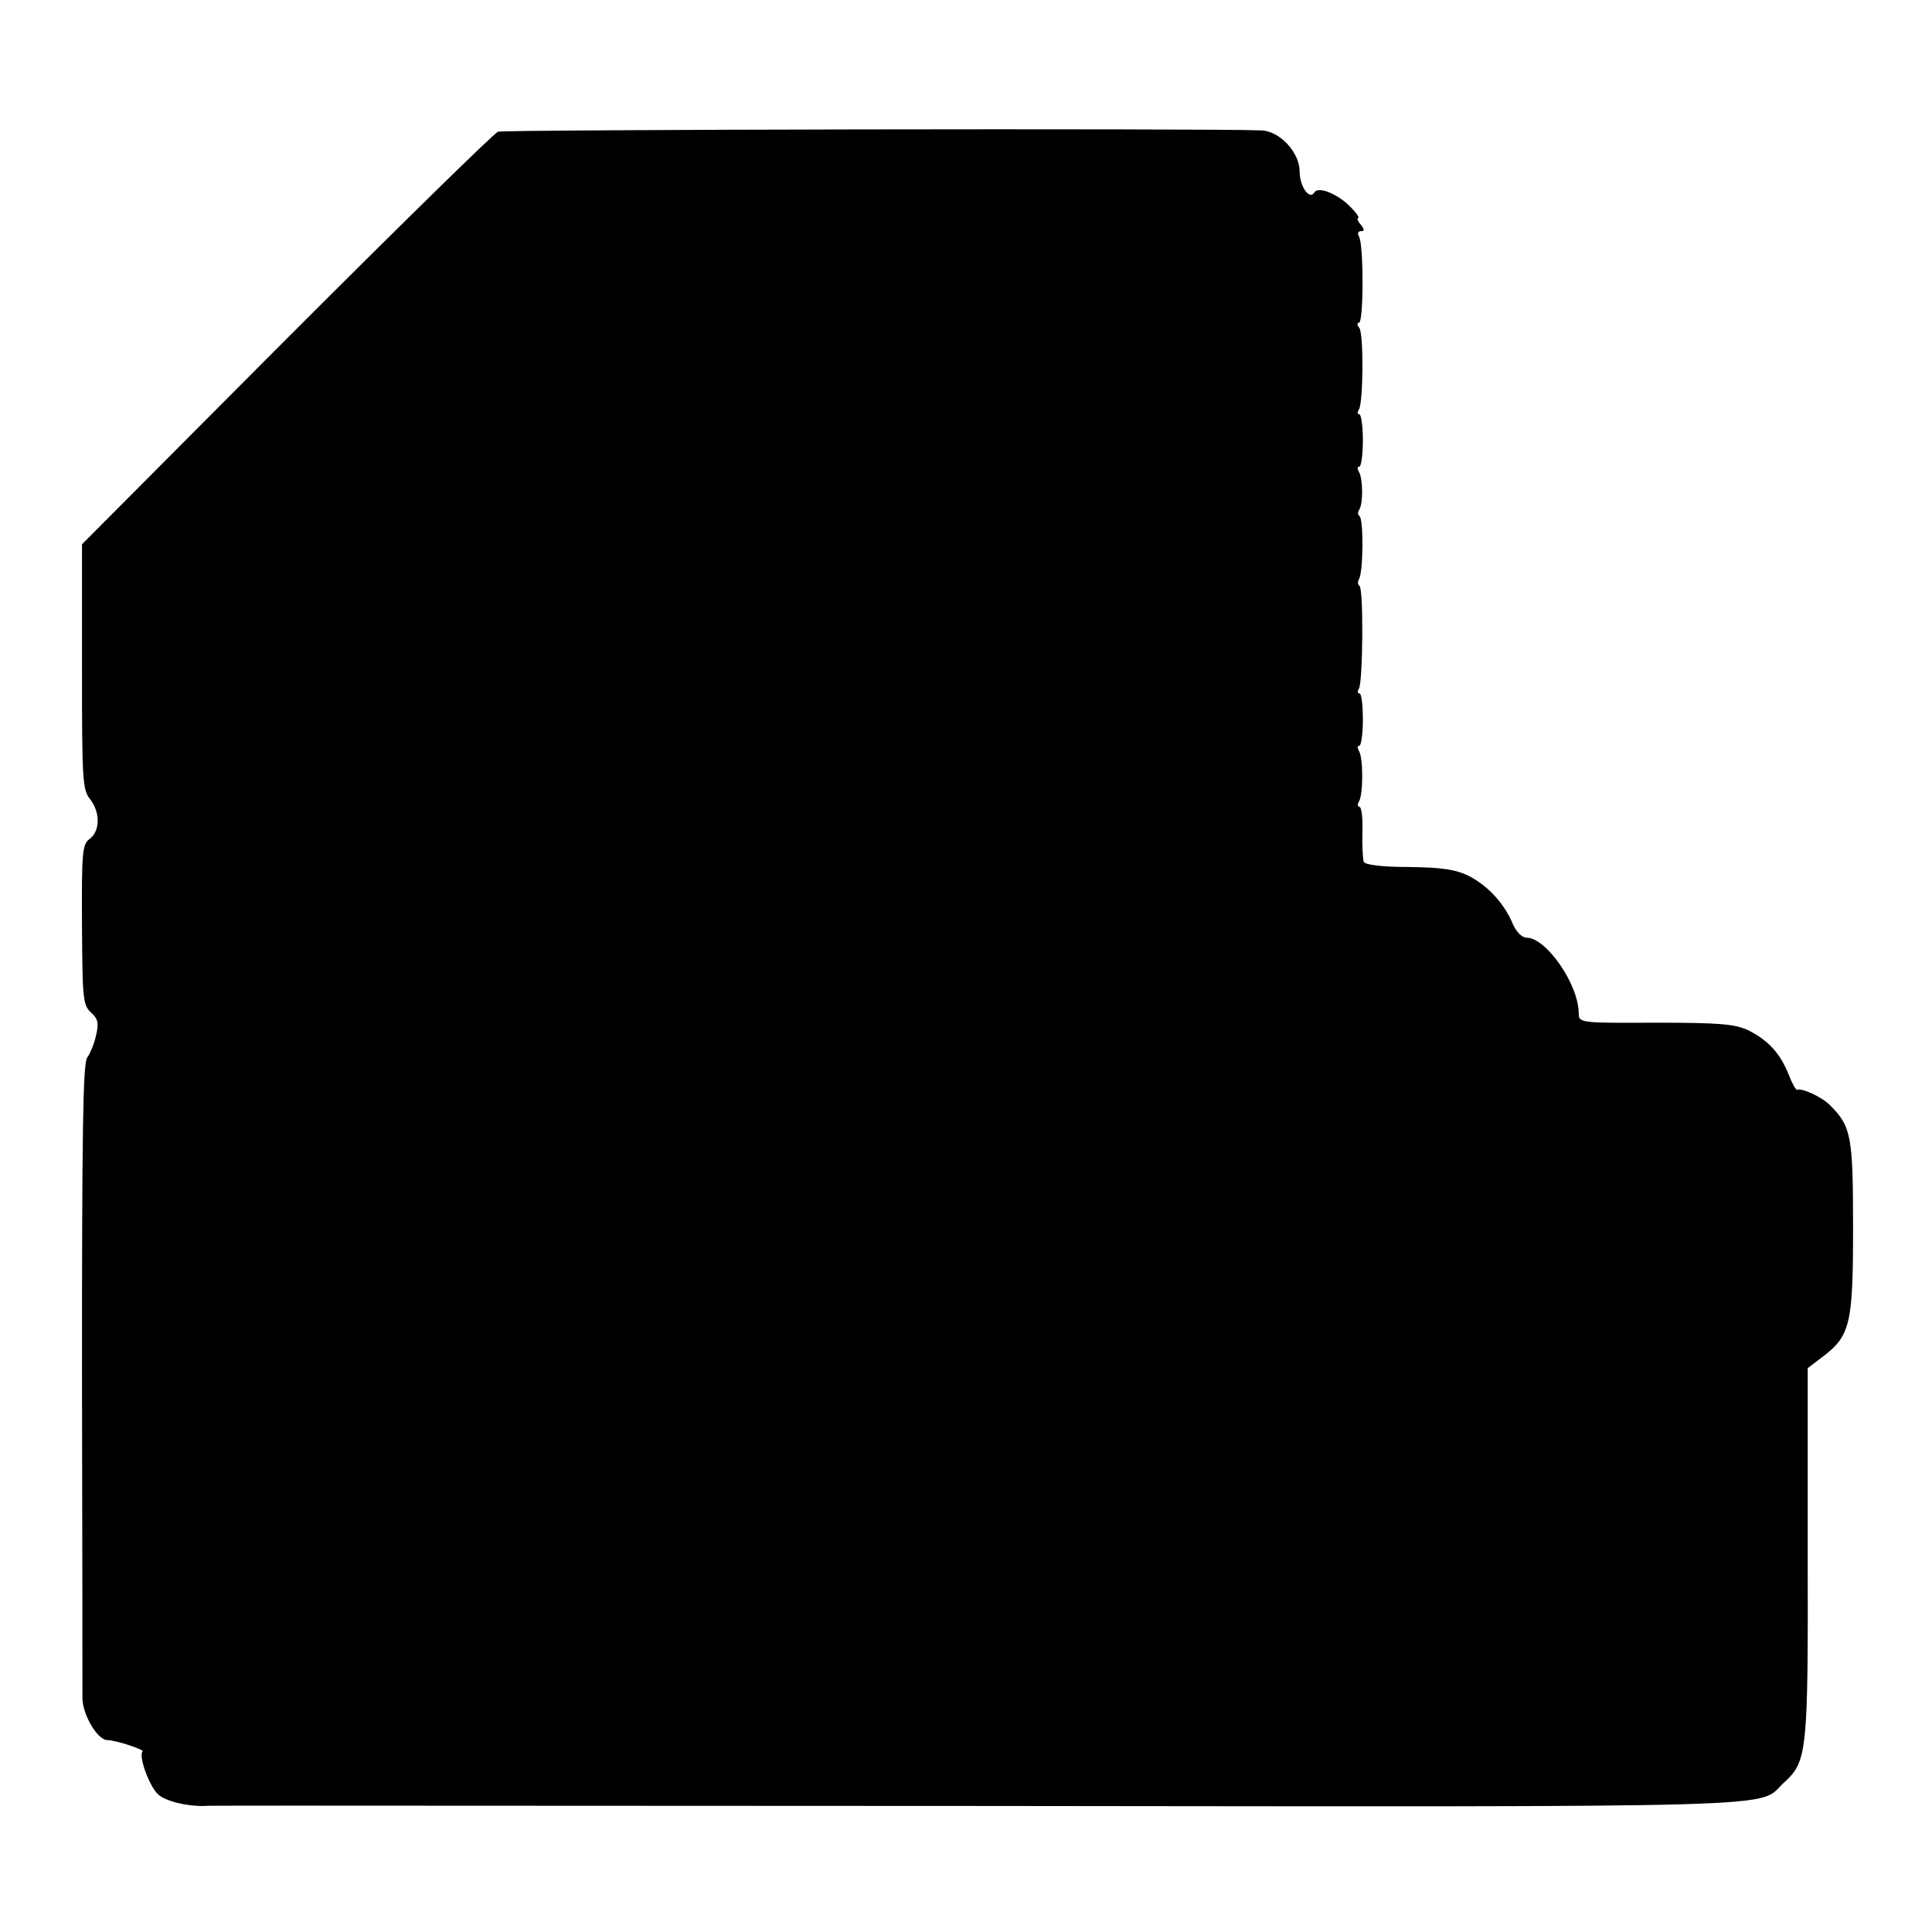
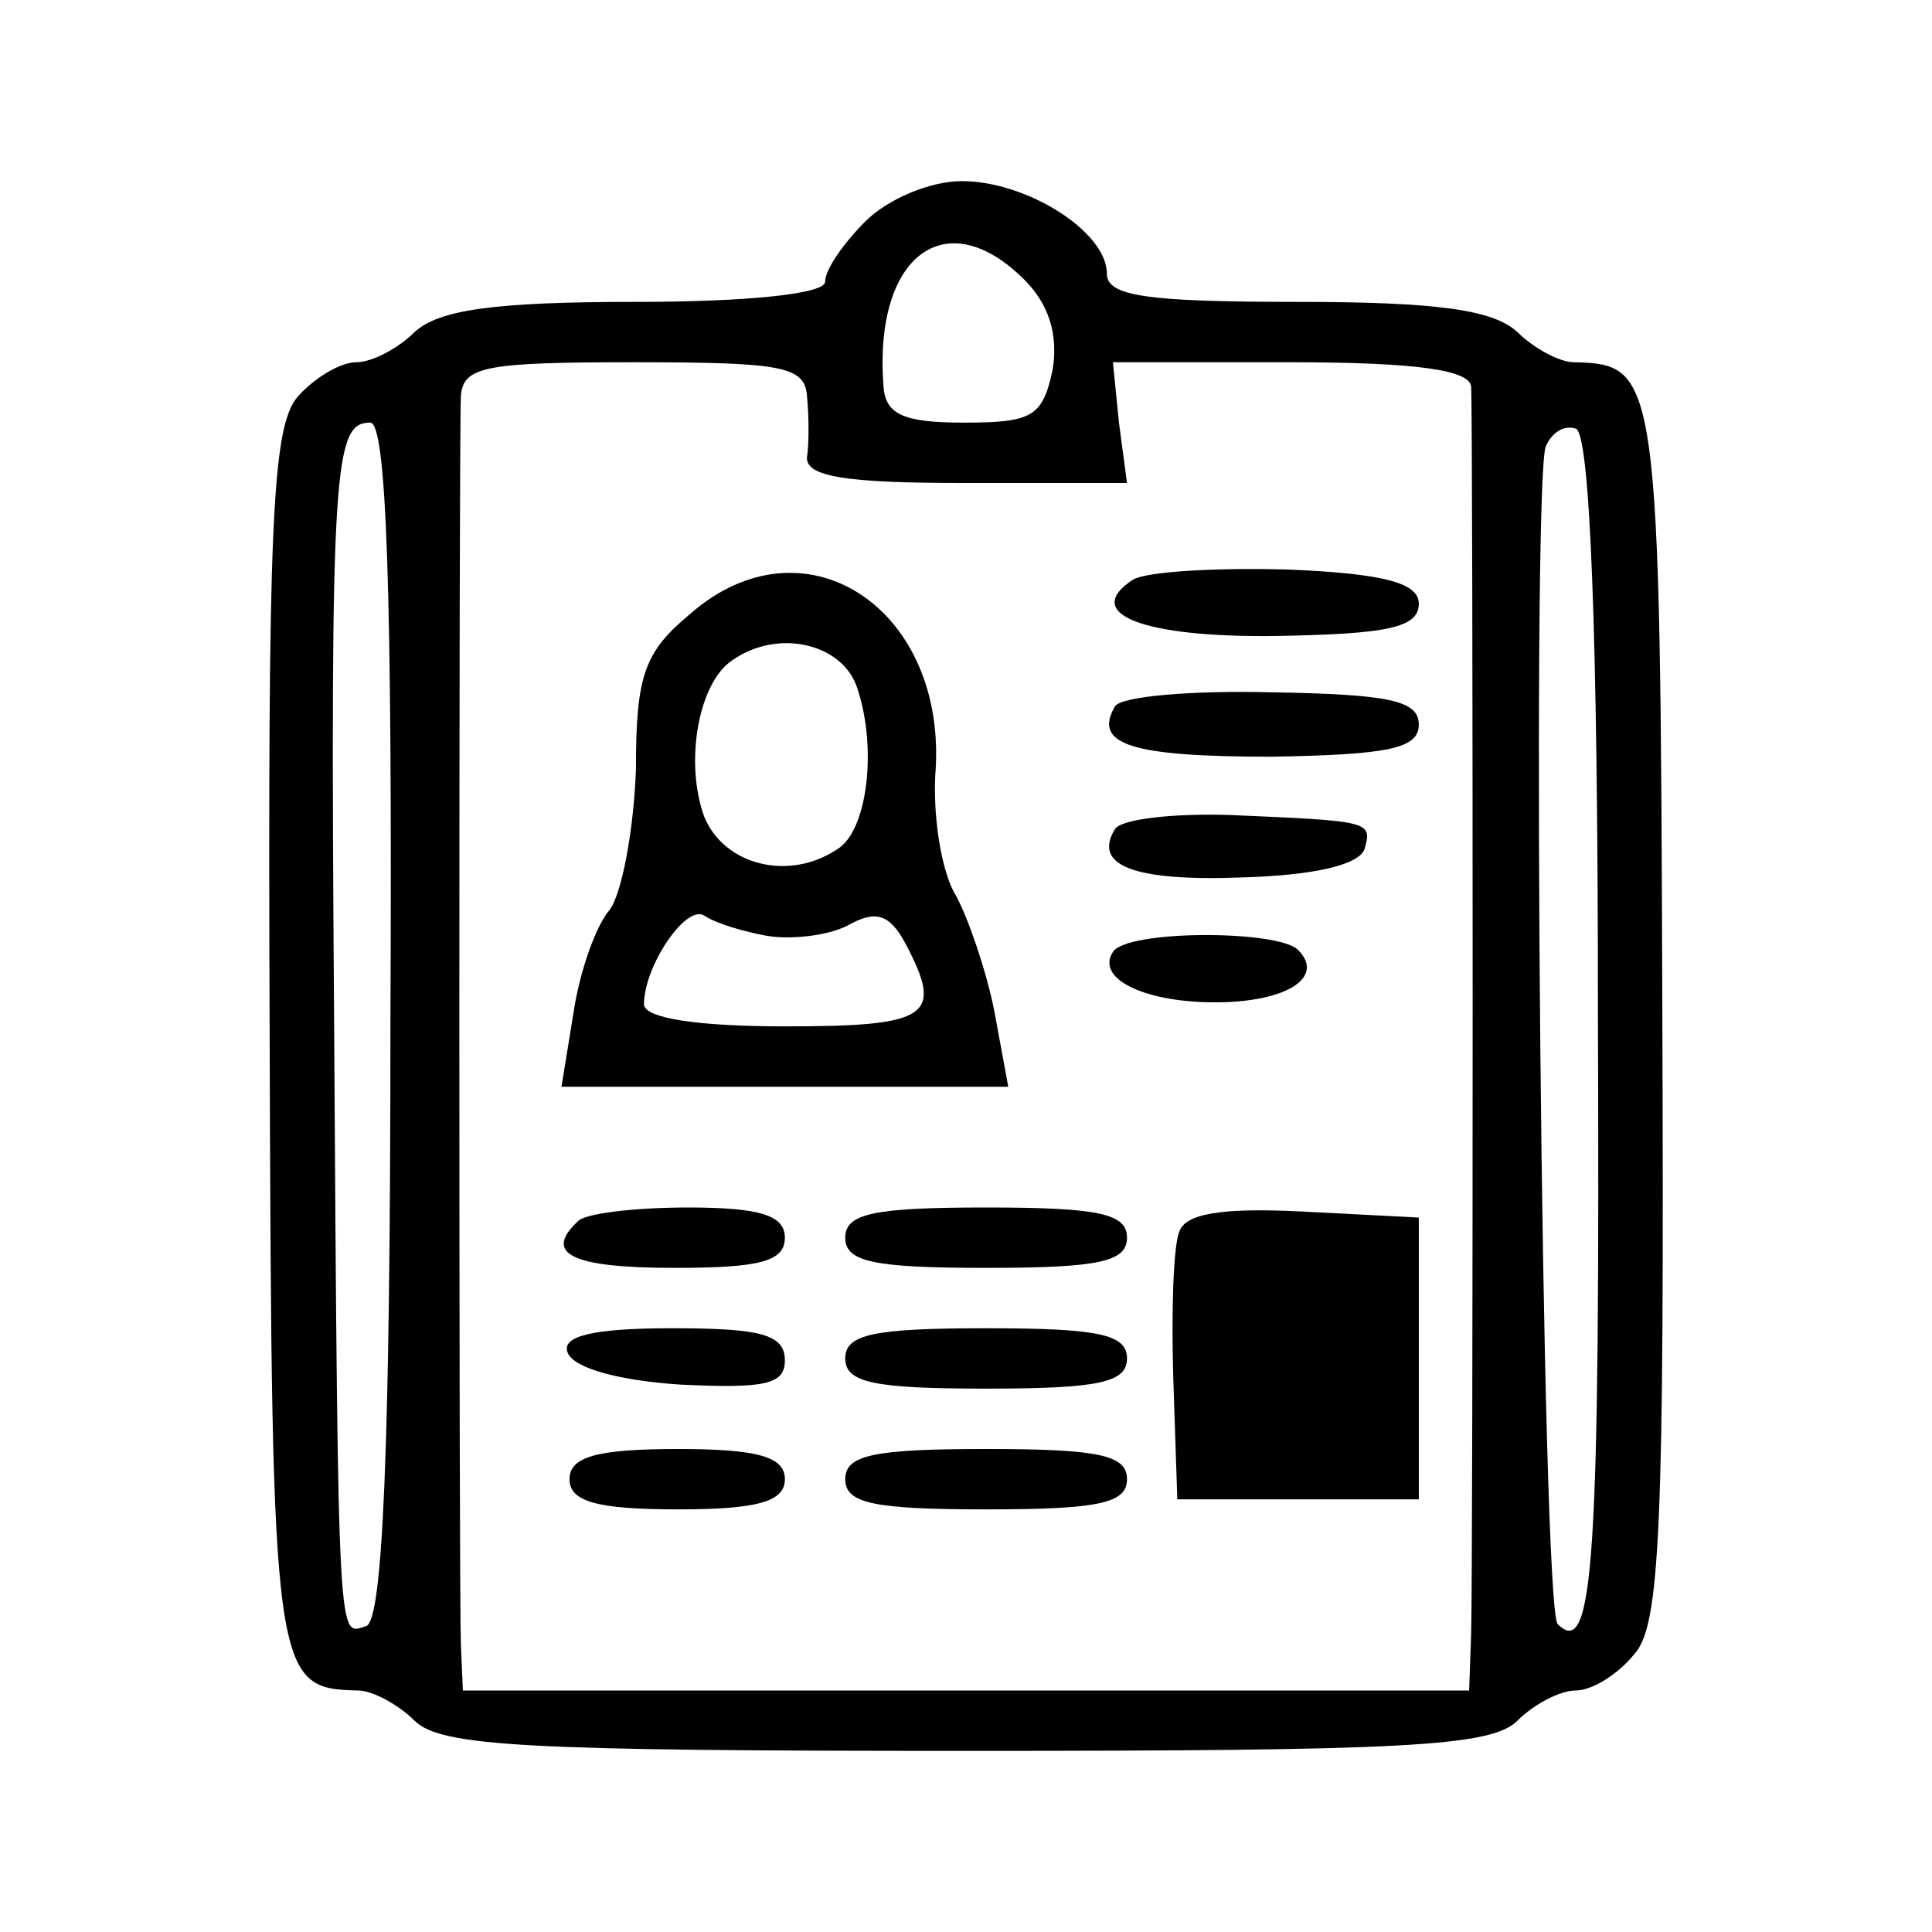
- <svg xmlns="http://www.w3.org/2000/svg" version="1.0" width="443pt" height="443pt" viewBox="0 0 443 443" preserveAspectRatio="xMidYMid meet">
-   <g transform="translate(0,443) scale(0.1,-0.1)" fill="#000000" stroke="none">
-     <path d="M1142 4128 c-9 -3 -228 -218 -486 -476 l-468 -470 0 -281 c0 -260 1 -282 19 -304 23 -30 23 -73 -2 -91 -16 -12 -18 -30 -17 -196 1 -168 2 -184 20 -201 17 -15 19 -25 12 -54 -4 -19 -14 -42 -20 -50 -10 -12 -12 -180 -12 -722 1 -390 1 -726 1 -748 1 -38 35 -95 57 -95 19 0 86 -22 81 -26 -10 -10 15 -79 35 -98 17 -16 66 -28 106 -27 18 1 -77 1 1787 0 1896 -2 1773 -5 1835 53 54 49 56 67 55 527 l0 424 33 25 c65 49 71 76 71 297 0 210 -4 232 -53 281 -19 19 -65 40 -75 35 -3 -1 -12 15 -20 36 -20 49 -47 78 -93 101 -31 14 -65 17 -212 17 -173 -1 -176 0 -176 21 0 66 -74 174 -120 174 -10 0 -23 13 -31 31 -19 46 -56 87 -100 110 -30 15 -61 20 -138 21 -63 0 -101 5 -104 12 -2 6 -4 37 -3 69 1 31 -2 57 -7 57 -4 0 -5 6 -1 12 10 16 10 101 0 116 -4 7 -4 12 1 12 4 0 8 27 8 60 0 33 -3 60 -8 60 -4 0 -5 5 -1 11 9 15 11 230 1 236 -4 2 -4 9 -1 15 10 15 11 139 1 145 -4 2 -4 9 0 15 9 15 8 71 -1 86 -4 7 -4 12 1 12 4 0 8 27 8 60 0 33 -4 60 -8 60 -5 0 -5 5 -1 11 10 17 11 172 1 187 -5 6 -6 12 -1 12 11 0 11 181 0 198 -4 7 -2 12 5 12 8 0 8 4 -1 15 -7 8 -9 15 -6 15 4 0 -3 11 -16 24 -28 30 -75 50 -84 35 -11 -19 -34 13 -34 48 0 43 -45 92 -87 94 -128 5 -1738 2 -1751 -3z" />
+ <svg xmlns="http://www.w3.org/2000/svg" version="1.0" width="96pt" height="96pt" viewBox="0 0 96 96" preserveAspectRatio="xMidYMid meet">
+   <g transform="translate(0,96) scale(0.1,-0.1)" fill="#000000" stroke="none">
+     <path d="M430 850 c-11 -11 -20 -24 -20 -30 0 -6 -38 -10 -94 -10 -71 0 -98 -4 -110 -15 -8 -8 -21 -15 -29 -15 -8 0 -21 -8 -29 -17 -13 -15 -15 -64 -14 -321 1 -317 2 -321 44 -322 7 0 20 -7 28 -15 13 -13 57 -15 274 -15 217 0 261 2 274 15 8 8 21 15 29 15 8 0 21 8 29 18 13 14 15 62 14 320 -1 317 -2 321 -44 322 -7 0 -20 7 -28 15 -12 11 -39 15 -110 15 -75 0 -94 3 -94 14 0 21 -40 46 -72 46 -16 0 -37 -9 -48 -20z m79 -29 c12 -12 17 -27 14 -45 -5 -23 -10 -26 -44 -26 -30 0 -39 4 -40 18 -5 65 31 92 70 53z m-108 -58 c1 -10 1 -24 0 -30 -1 -10 20 -13 78 -13 l81 0 -4 30 -3 30 88 0 c64 0 89 -4 90 -12 1 -18 1 -587 0 -620 l-1 -28 -250 0 -250 0 -1 23 c-1 29 -1 597 0 620 1 15 12 17 86 17 74 0 85 -2 86 -17z m-207 -310 c0 -217 -4 -298 -12 -301 -14 -4 -14 -18 -16 303 -2 275 0 295 18 295 8 0 11 -82 10 -297z m600 3 c1 -271 -2 -321 -20 -303 -8 8 -13 562 -6 585 3 7 9 11 15 9 7 -2 11 -99 11 -291z" />
+     <path d="M343 655 c-23 -19 -27 -31 -27 -77 -1 -30 -7 -62 -13 -70 -7 -8 -15 -31 -18 -51 l-6 -37 111 0 111 0 -7 38 c-4 20 -13 46 -19 57 -7 11 -12 40 -10 64 4 80 -66 125 -122 76z m83 -37 c10 -30 5 -71 -10 -80 -24 -16 -56 -8 -66 16 -10 27 -3 67 14 78 23 16 55 8 62 -14z m-45 -123 c12 -2 30 0 40 5 14 8 21 6 29 -9 19 -36 12 -41 -60 -41 -43 0 -70 4 -70 11 0 19 21 50 30 44 6 -4 20 -8 31 -10z" />
+     <path d="M563 672 c-26 -17 5 -29 72 -28 54 1 70 4 70 16 0 10 -16 15 -65 17 -36 1 -70 -1 -77 -5z" />
+     <path d="M554 609 c-11 -19 8 -25 78 -25 58 1 73 4 73 16 0 12 -15 15 -73 16 -40 1 -75 -2 -78 -7z" />
+     <path d="M554 548 c-11 -18 9 -26 63 -24 35 1 58 6 61 14 4 14 3 14 -66 17 -29 1 -55 -2 -58 -7z" />
+     <path d="M553 487 c-9 -14 18 -26 55 -25 33 1 50 13 37 26 -10 10 -85 10 -92 -1z" />
+     <path d="M287 353 c-17 -16 -3 -23 48 -23 42 0 55 3 55 15 0 11 -12 15 -48 15 -27 0 -52 -3 -55 -7z" />
+     <path d="M420 345 c0 -12 14 -15 70 -15 56 0 70 3 70 15 0 12 -14 15 -70 15 -56 0 -70 -3 -70 -15z" />
+     <path d="M586 348 c-3 -7 -4 -40 -3 -73 l2 -60 60 0 60 0 0 70 0 70 -58 3 c-40 2 -58 -1 -61 -10z" />
+     <path d="M282 288 c3 -8 26 -14 56 -16 42 -2 52 0 52 12 0 13 -12 16 -56 16 -40 0 -55 -4 -52 -12z" />
+     <path d="M420 285 c0 -12 14 -15 70 -15 56 0 70 3 70 15 0 12 -14 15 -70 15 -56 0 -70 -3 -70 -15z" />
+     <path d="M283 225 c0 -11 13 -15 54 -15 40 0 53 4 53 15 0 11 -13 15 -53 15 -41 0 -54 -4 -54 -15z" />
+     <path d="M420 225 c0 -12 14 -15 70 -15 56 0 70 3 70 15 0 12 -14 15 -70 15 -56 0 -70 -3 -70 -15z" />
  </g>
</svg>
